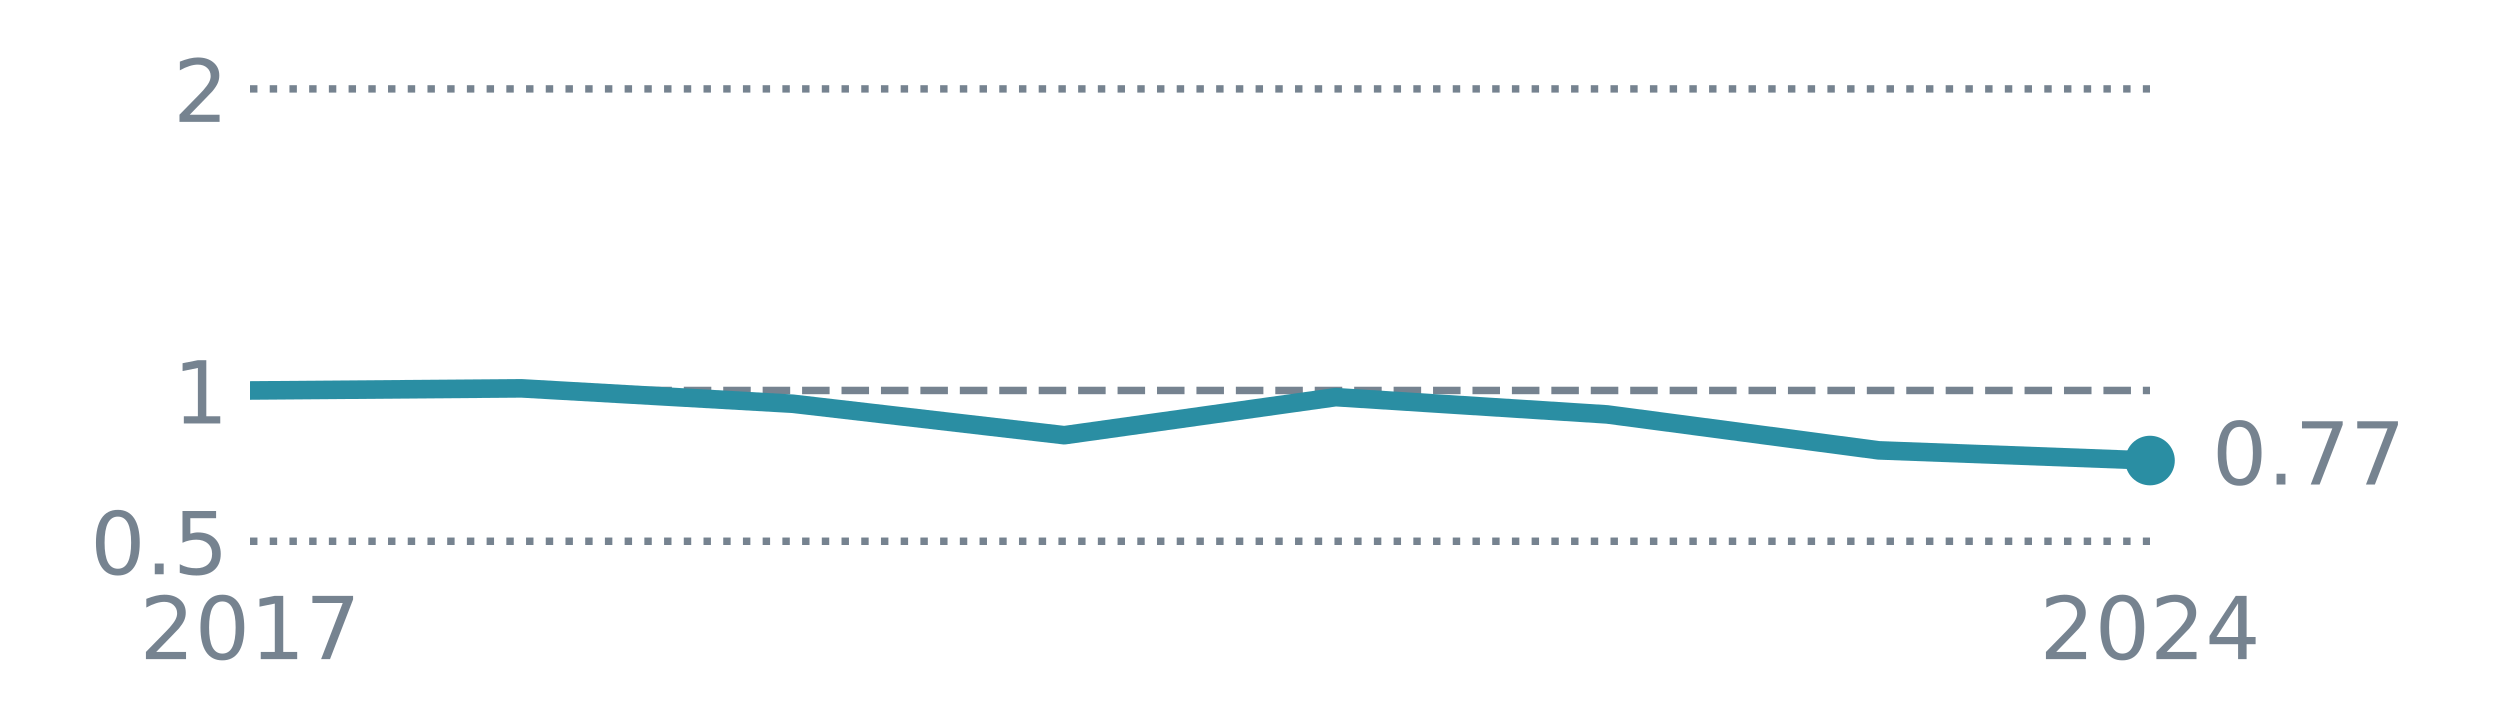
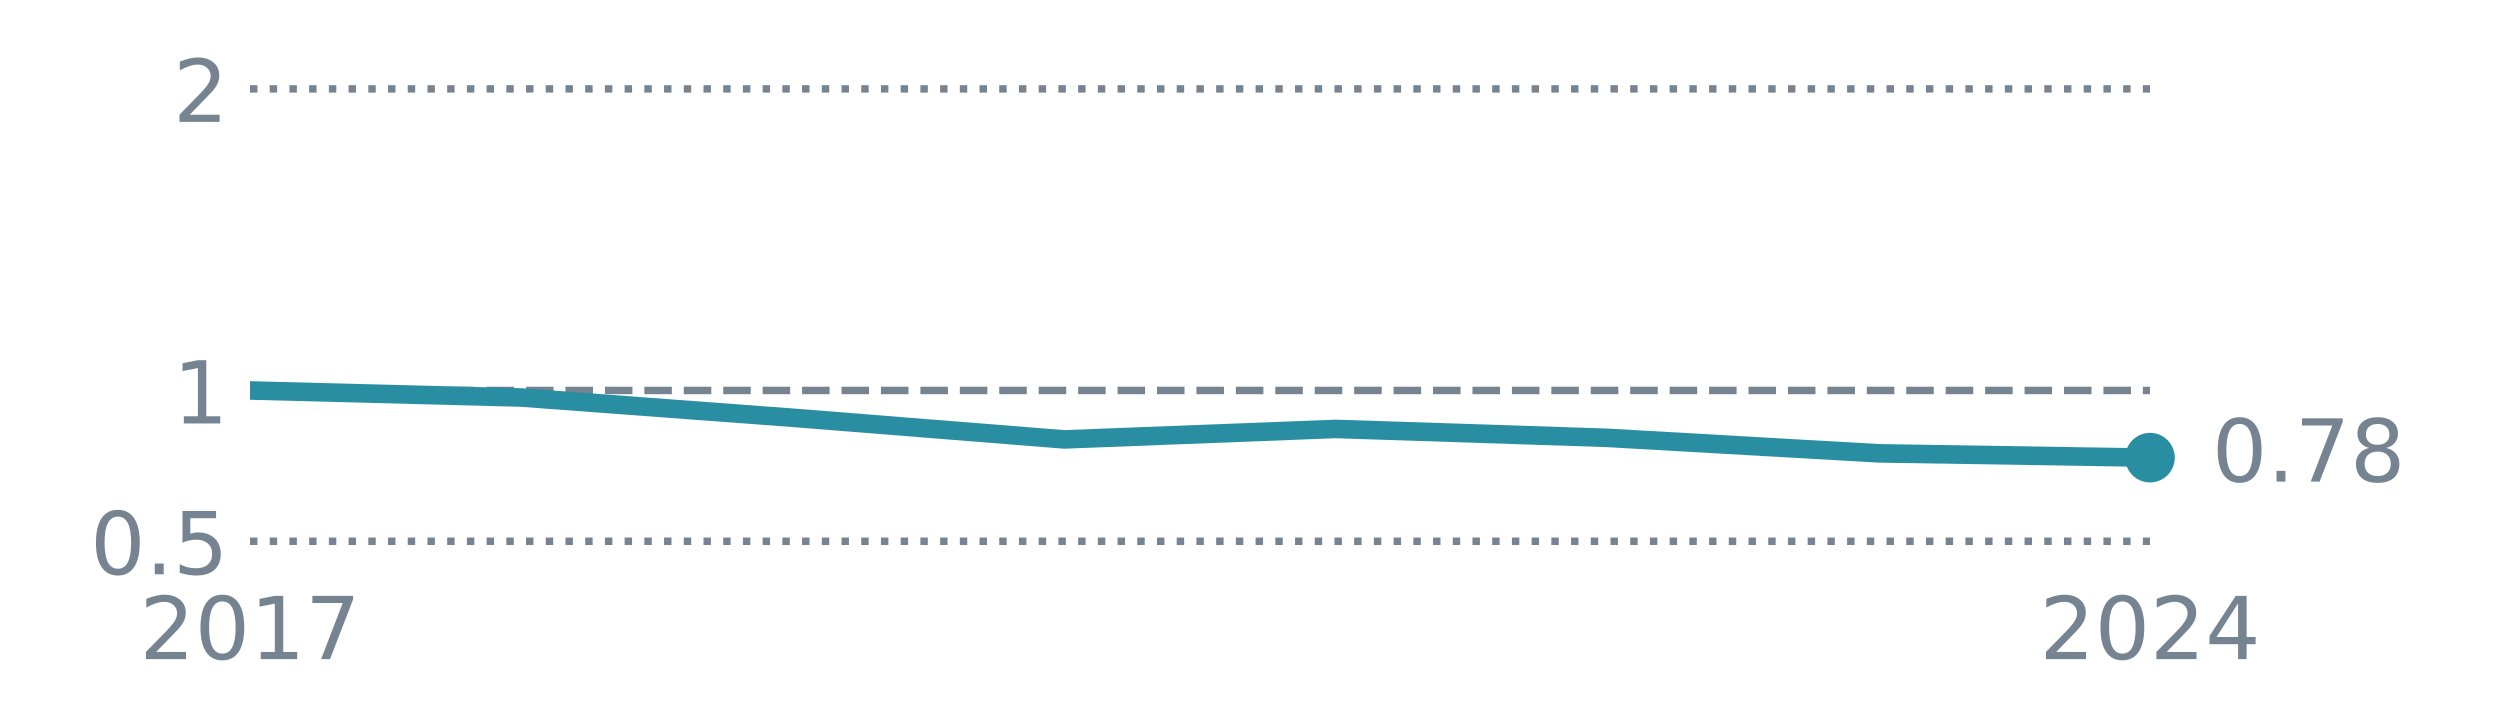
<svg xmlns="http://www.w3.org/2000/svg" xmlns:xlink="http://www.w3.org/1999/xlink" width="403.2pt" height="115.2pt" viewBox="0 0 403.2 115.2" version="1.1">
  <defs>
    <style type="text/css">*{stroke-linejoin: round; stroke-linecap: butt}</style>
  </defs>
  <g id="figure_1">
    <g id="patch_1">
      <path d="M 0 115.2  L 403.2 115.2  L 403.2 0  L 0 0  L 0 115.2  z " style="fill: none" />
    </g>
    <g id="axes_1">
      <g id="patch_2">
        <path d="M 40.32 92.16  L 346.752 92.16  L 346.752 4.608  L 40.32 4.608  L 40.32 92.16  z " style="fill: none" />
      </g>
      <g id="matplotlib.axis_1">
        <g id="xtick_1">
          <g id="line2d_1" />
          <g id="text_1">
            <text style="font-size: 14px; font-family: 'DejaVu Sans', 'Bitstream Vera Sans', 'Computer Modern Sans Serif', 'Lucida Grande', 'Verdana', 'Geneva', 'Lucid', 'Arial', 'Helvetica', 'Avant Garde', sans-serif; text-anchor: middle; fill: #768390" x="40.32" y="106.298" transform="rotate(-0 40.32 106.2978)">2017</text>
          </g>
        </g>
        <g id="xtick_2">
          <g id="line2d_2" />
          <g id="text_2">
            <text style="font-size: 14px; font-family: 'DejaVu Sans', 'Bitstream Vera Sans', 'Computer Modern Sans Serif', 'Lucida Grande', 'Verdana', 'Geneva', 'Lucid', 'Arial', 'Helvetica', 'Avant Garde', sans-serif; text-anchor: middle; fill: #768390" x="346.752" y="106.298" transform="rotate(-0 346.752 106.2978)">2024</text>
          </g>
        </g>
      </g>
      <g id="matplotlib.axis_2">
        <g id="ytick_1">
          <g id="line2d_3" />
          <g id="text_3">
            <text style="font-size: 14px; font-family: 'DejaVu Sans', 'Bitstream Vera Sans', 'Computer Modern Sans Serif', 'Lucida Grande', 'Verdana', 'Geneva', 'Lucid', 'Arial', 'Helvetica', 'Avant Garde', sans-serif; text-anchor: end; fill: #768390" x="36.82" y="92.615" transform="rotate(-0 36.82 92.61491)">0.5</text>
          </g>
        </g>
        <g id="ytick_2">
          <g id="line2d_4" />
          <g id="text_4">
            <text style="font-size: 14px; font-family: 'DejaVu Sans', 'Bitstream Vera Sans', 'Computer Modern Sans Serif', 'Lucida Grande', 'Verdana', 'Geneva', 'Lucid', 'Arial', 'Helvetica', 'Avant Garde', sans-serif; text-anchor: end; fill: #768390" x="36.82" y="68.295" transform="rotate(-0 36.82 68.29491)">1</text>
          </g>
        </g>
        <g id="ytick_3">
          <g id="line2d_5" />
          <g id="text_5">
            <text style="font-size: 14px; font-family: 'DejaVu Sans', 'Bitstream Vera Sans', 'Computer Modern Sans Serif', 'Lucida Grande', 'Verdana', 'Geneva', 'Lucid', 'Arial', 'Helvetica', 'Avant Garde', sans-serif; text-anchor: end; fill: #768390" x="36.82" y="19.655" transform="rotate(-0 36.82 19.65491)">2</text>
          </g>
        </g>
      </g>
      <g id="line2d_6">
        <path d="M 40.32 62.976  L 346.752 62.976  " clip-path="url(#pb1011d8c2f)" style="fill: none; stroke-dasharray: 4.44,1.92; stroke-dashoffset: 0; stroke: #768390; stroke-width: 1.2" />
      </g>
      <g id="line2d_7">
        <path d="M 40.32 87.296  L 346.752 87.296  " clip-path="url(#pb1011d8c2f)" style="fill: none; stroke-dasharray: 1.2,1.98; stroke-dashoffset: 0; stroke: #768390; stroke-width: 1.2" />
      </g>
      <g id="line2d_8">
        <path d="M 40.32 14.336  L 346.752 14.336  " clip-path="url(#pb1011d8c2f)" style="fill: none; stroke-dasharray: 1.2,1.98; stroke-dashoffset: 0; stroke: #768390; stroke-width: 1.2" />
      </g>
      <g id="line2d_9">
-         <path d="M 40.32 62.976  L 84.096 62.634  L 127.872 65.118  L 171.648 70.191  L 215.424 64.051  L 259.2 66.84  L 302.976 72.632  L 346.752 74.276  " clip-path="url(#pb1011d8c2f)" style="fill: none; stroke: #2a8ea3; stroke-width: 3; stroke-linecap: square" />
+         <path d="M 40.32 62.976  L 84.096 64.114  L 127.872 67.379  L 171.648 70.87  L 215.424 69.178  L 259.2 70.615  L 302.976 73.114  L 346.752 73.81  " clip-path="url(#pb1011d8c2f)" style="fill: none; stroke: #2a8ea3; stroke-width: 3; stroke-linecap: square" />
      </g>
      <g id="line2d_10">
        <defs>
          <path id="md0397e6e35" d="M 0 3.5  C 0.928 3.5 1.819 3.131 2.475 2.475  C 3.131 1.819 3.5 0.928 3.5 0  C 3.5 -0.928 3.131 -1.819 2.475 -2.475  C 1.819 -3.131 0.928 -3.5 0 -3.5  C -0.928 -3.5 -1.819 -3.131 -2.475 -2.475  C -3.131 -1.819 -3.5 -0.928 -3.5 0  C -3.5 0.928 -3.131 1.819 -2.475 2.475  C -1.819 3.131 -0.928 3.5 0 3.5  z " style="stroke: #2a8ea3" />
        </defs>
        <g>
-           <use xlink:href="#md0397e6e35" x="346.752" y="74.276" style="fill: #2a8ea3; stroke: #2a8ea3" />
+           <use xlink:href="#md0397e6e35" x="346.752" y="73.81" style="fill: #2a8ea3; stroke: #2a8ea3" />
        </g>
      </g>
      <g id="text_6">
-         <text style="font-size: 14px; font-family: 'DejaVu Sans', 'Bitstream Vera Sans', 'Computer Modern Sans Serif', 'Lucida Grande', 'Verdana', 'Geneva', 'Lucid', 'Arial', 'Helvetica', 'Avant Garde', sans-serif; text-anchor: start; fill: #768390" x="356.752" y="78.139" transform="rotate(-0 356.752 78.13947)">0.77</text>
+         <text style="font-size: 14px; font-family: 'DejaVu Sans', 'Bitstream Vera Sans', 'Computer Modern Sans Serif', 'Lucida Grande', 'Verdana', 'Geneva', 'Lucid', 'Arial', 'Helvetica', 'Avant Garde', sans-serif; text-anchor: start; fill: #768390" x="356.752" y="77.673" transform="rotate(-0 356.752 77.67317)">0.78</text>
      </g>
    </g>
  </g>
  <defs>
    <clipPath id="pb1011d8c2f">
      <rect x="40.32" y="4.608" width="306.432" height="87.552" />
    </clipPath>
  </defs>
</svg>
